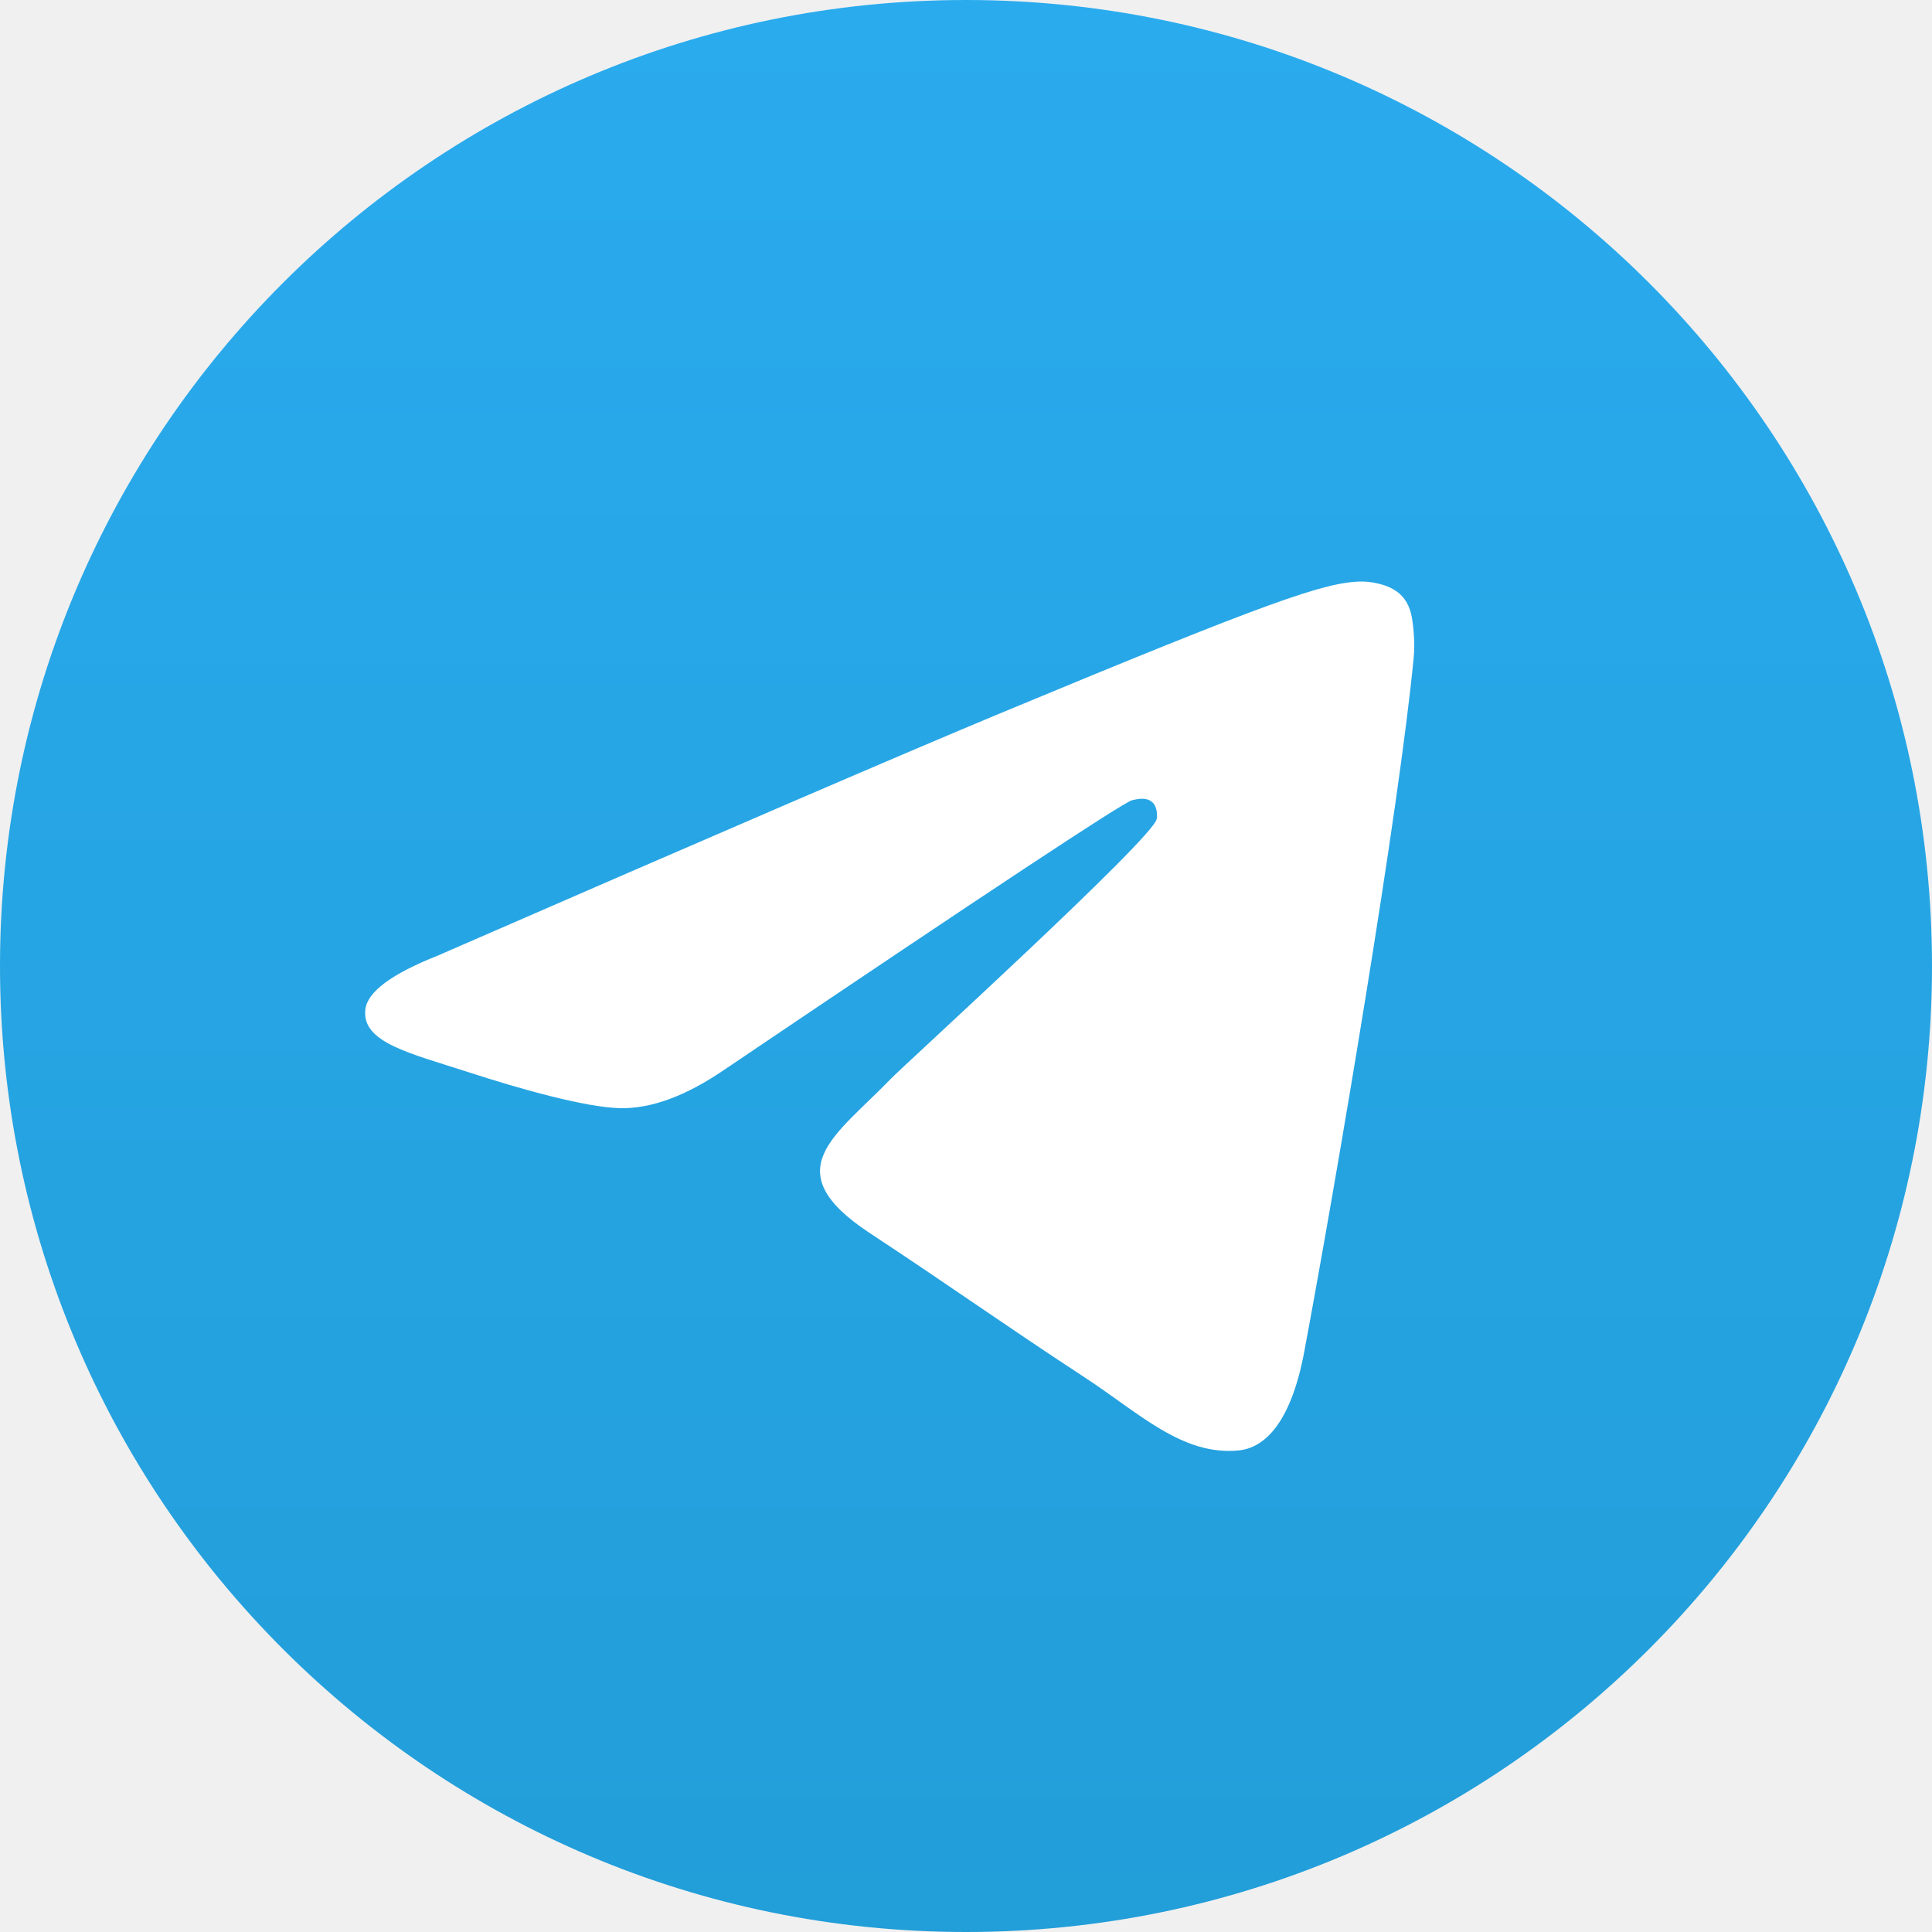
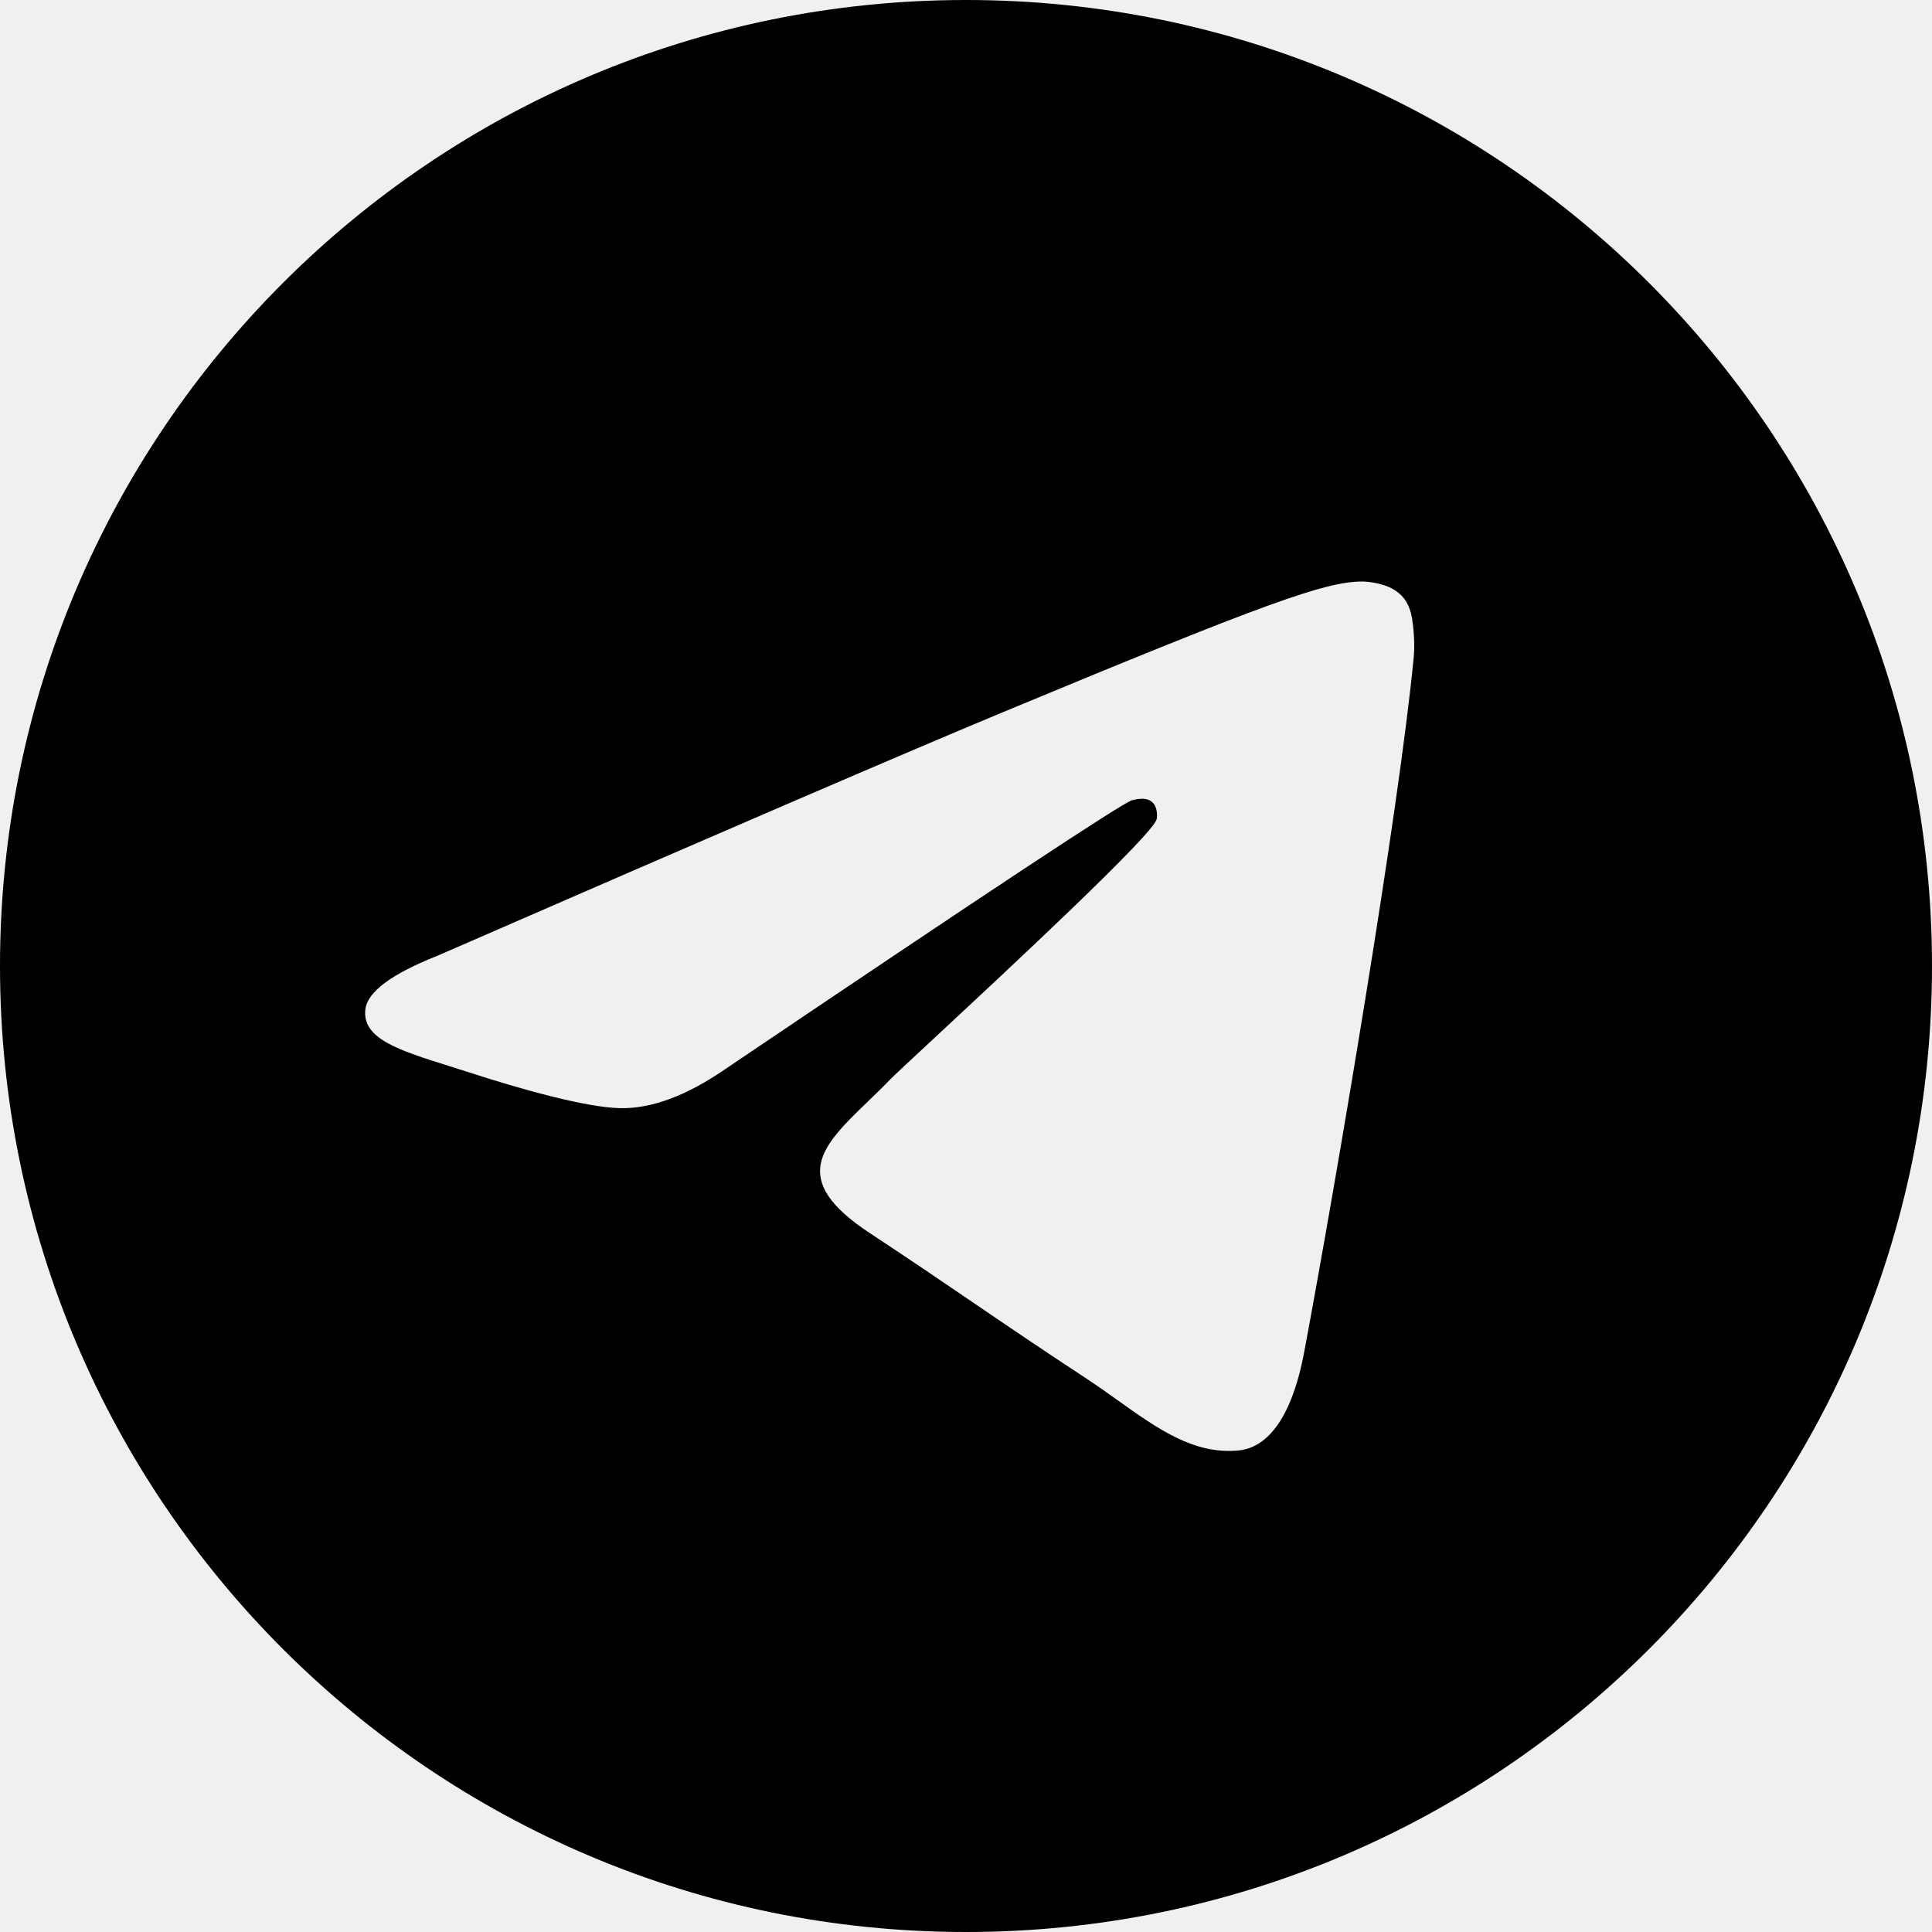
<svg xmlns="http://www.w3.org/2000/svg" width="48" height="48" viewBox="0 0 48 48" fill="none">
-   <g clip-path="url(#clip0_318_61)">
-     <path d="M24 48C37.255 48 48 37.255 48 24C48 10.745 37.255 0 24 0C10.745 0 0 10.745 0 24C0 37.255 10.745 48 24 48Z" fill="url(#paint0_linear_318_61)" />
-     <path fill-rule="evenodd" clip-rule="evenodd" d="M10.864 23.747C17.86 20.698 22.526 18.689 24.86 17.718C31.525 14.946 32.91 14.464 33.813 14.448C34.011 14.445 34.455 14.494 34.743 14.727C34.986 14.924 35.052 15.19 35.084 15.377C35.116 15.564 35.156 15.989 35.124 16.322C34.763 20.117 33.2 29.326 32.405 33.577C32.069 35.375 31.407 35.978 30.765 36.037C29.371 36.166 28.313 35.116 26.963 34.231C24.851 32.847 23.658 31.985 21.607 30.634C19.238 29.072 20.774 28.214 22.124 26.811C22.478 26.444 28.618 20.859 28.737 20.352C28.752 20.289 28.766 20.052 28.625 19.928C28.485 19.803 28.278 19.846 28.129 19.88C27.917 19.928 24.542 22.158 18.005 26.571C17.047 27.228 16.18 27.549 15.403 27.532C14.546 27.514 12.897 27.047 11.672 26.649C10.169 26.161 8.974 25.902 9.078 25.073C9.133 24.64 9.728 24.198 10.864 23.747Z" fill="white" />
-   </g>
-   <defs>
-     <linearGradient id="paint0_linear_318_61" x1="24" y1="0" x2="24" y2="47.644" gradientUnits="userSpaceOnUse">
-       <stop stop-color="#2AABEE" />
-       <stop offset="1" stop-color="#229ED9" />
-     </linearGradient>
-     <clipPath id="clip0_318_61">
-       <rect width="48" height="48" fill="white" />
-     </clipPath>
-   </defs>
+   <path fill-rule="evenodd" clip-rule="evenodd" d="M48 24C48 37.255 37.255 48 24 48C10.745 48 0 37.255 0 24C0 10.745 10.745 0 24 0C37.255 0 48 10.745 48 24ZM24.86 17.718C22.526 18.689 17.86 20.698 10.864 23.747C9.728 24.198 9.133 24.64 9.078 25.073C8.987 25.803 9.901 26.091 11.147 26.482C11.316 26.535 11.492 26.591 11.672 26.649C12.897 27.047 14.546 27.514 15.403 27.532C16.18 27.549 17.047 27.228 18.005 26.571C24.542 22.158 27.917 19.928 28.129 19.88C28.278 19.846 28.485 19.803 28.625 19.928C28.766 20.052 28.752 20.289 28.737 20.352C28.647 20.738 25.056 24.076 23.198 25.804C22.619 26.342 22.208 26.724 22.124 26.811C21.936 27.007 21.744 27.192 21.56 27.369C20.422 28.467 19.568 29.29 21.607 30.634C22.587 31.279 23.372 31.814 24.154 32.346C25.008 32.928 25.861 33.508 26.963 34.231C27.244 34.416 27.512 34.607 27.774 34.793C28.768 35.502 29.662 36.139 30.765 36.037C31.407 35.978 32.069 35.375 32.405 33.577C33.2 29.326 34.763 20.117 35.124 16.322C35.156 15.989 35.116 15.564 35.084 15.377C35.052 15.19 34.986 14.924 34.743 14.727C34.455 14.494 34.011 14.445 33.813 14.448C32.91 14.464 31.525 14.946 24.86 17.718Z" fill="black" />
</svg>
